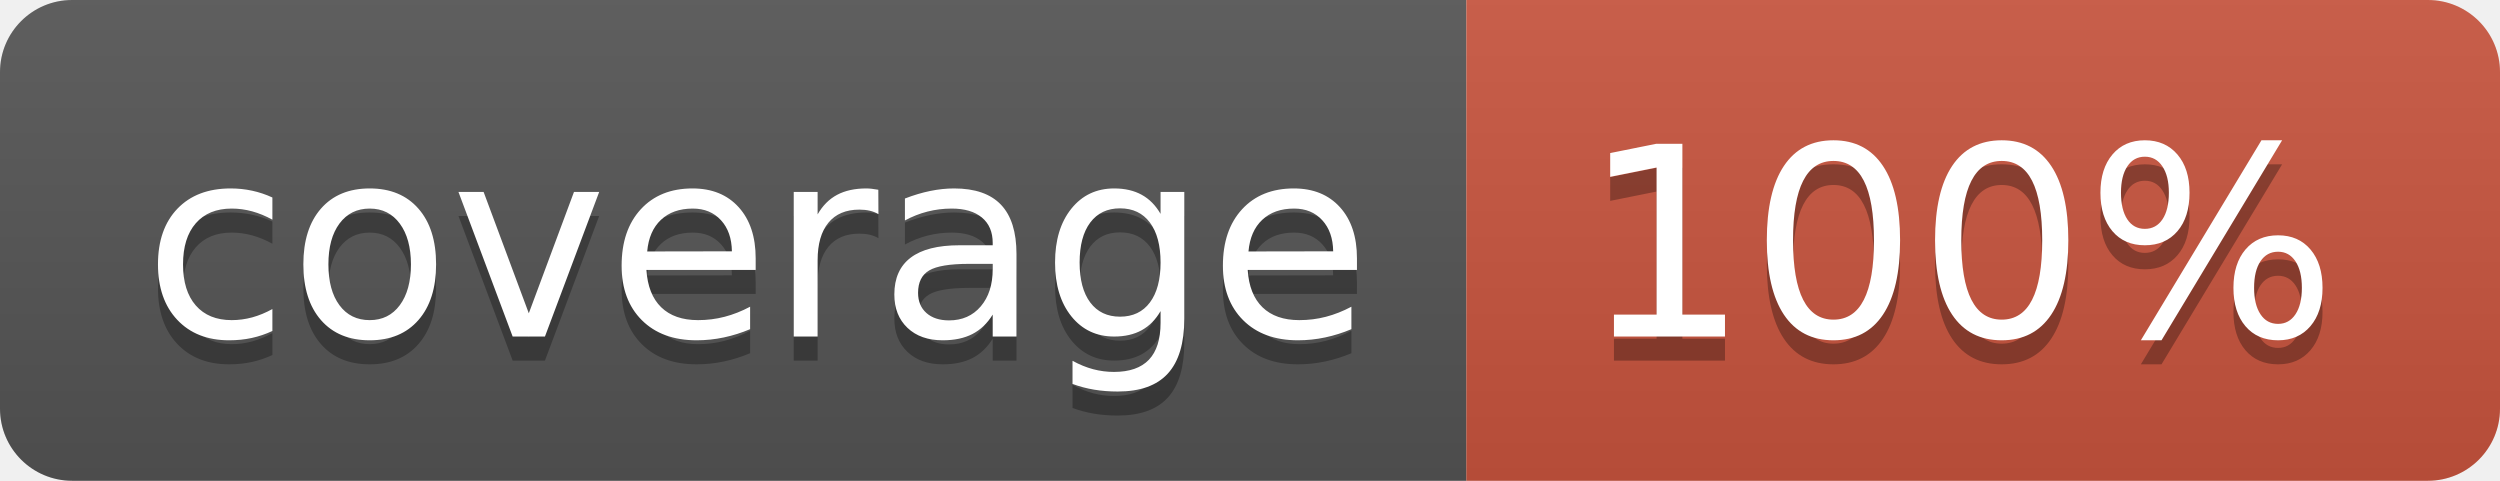
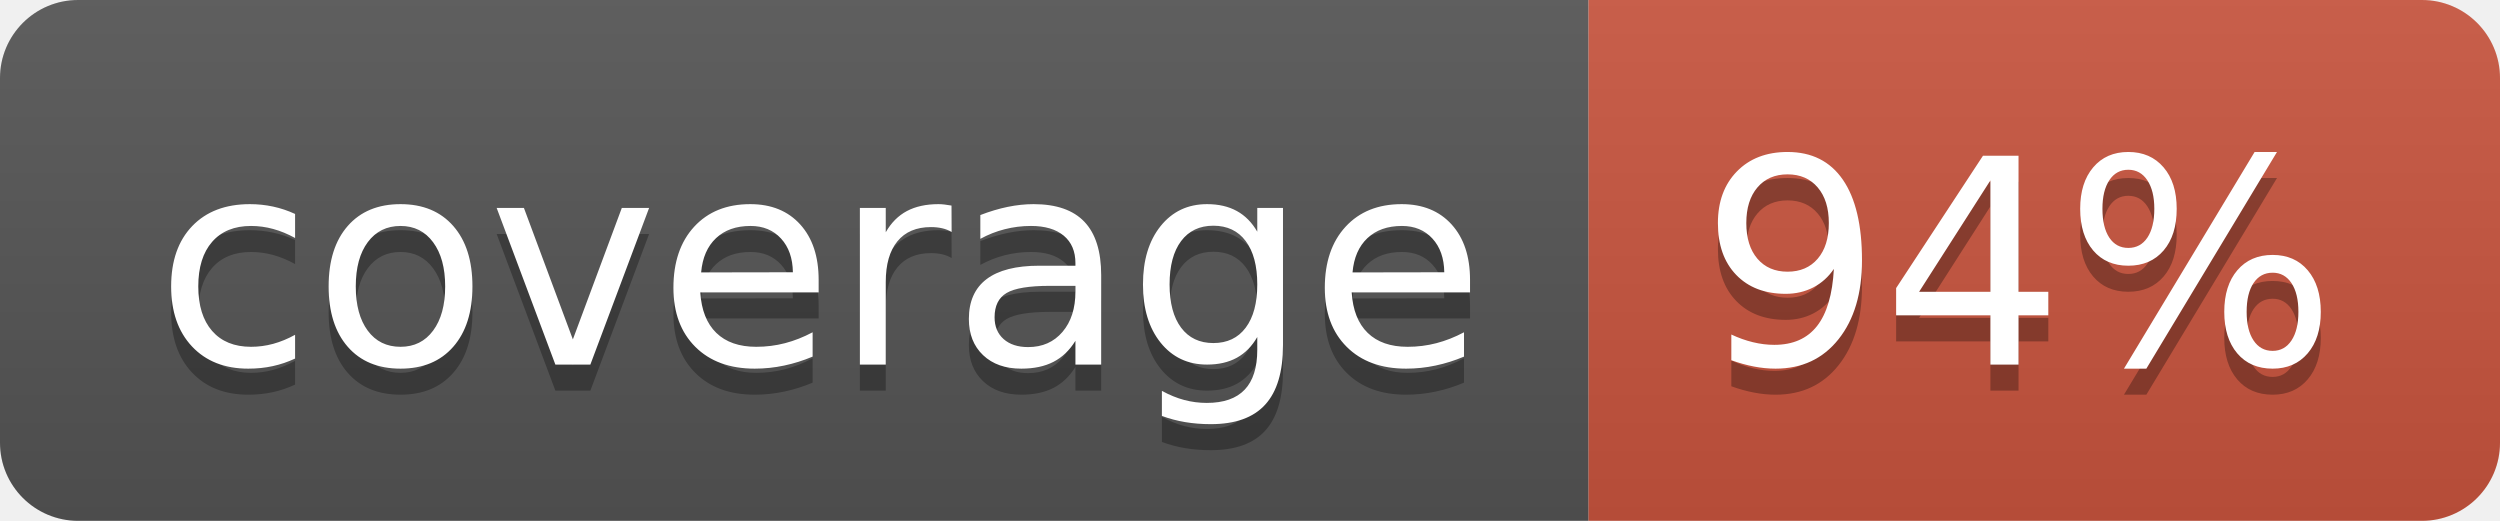
- <svg xmlns="http://www.w3.org/2000/svg" width="104" height="20">
+ <svg xmlns="http://www.w3.org/2000/svg" width="96" height="20">
  <linearGradient id="b" x2="0" y2="100%">
    <stop offset="0" stop-color="#bbb" stop-opacity=".1" />
    <stop offset="1" stop-opacity=".1" />
  </linearGradient>
  <clipPath id="a">
-     <rect width="104" height="20" rx="3" fill="#fff" />
+     <rect width="96" height="20" rx="3" fill="#fff" />
  </clipPath>
  <g clip-path="url(#a)">
    <path fill="#555" d="M0 0h61v20H0z" />
-     <path fill="#CA553E" d="M61 0h43v20H61z" />
-     <path fill="url(#b)" d="M0 0h104v20H0z" />
+     <path fill="#CA553E" d="M61 0h35v20H61z" />
+     <path fill="url(#b)" d="M0 0h96v20H0z" />
  </g>
  <g fill="#fff" text-anchor="middle" font-family="DejaVu Sans,Verdana,Geneva,sans-serif" font-size="110">
    <text x="315" y="150" fill="#010101" fill-opacity=".3" transform="scale(.1)" textLength="510">coverage</text>
    <text x="315" y="140" transform="scale(.1)" textLength="510">coverage</text>
-     <text x="815" y="150" fill="#010101" fill-opacity=".3" transform="scale(.1)" textLength="330">100%</text>
-     <text x="815" y="140" transform="scale(.1)" textLength="330">100%</text>
+     <text x="775" y="150" fill="#010101" fill-opacity=".3" transform="scale(.1)" textLength="250">94%</text>
+     <text x="775" y="140" transform="scale(.1)" textLength="250">94%</text>
  </g>
</svg>
